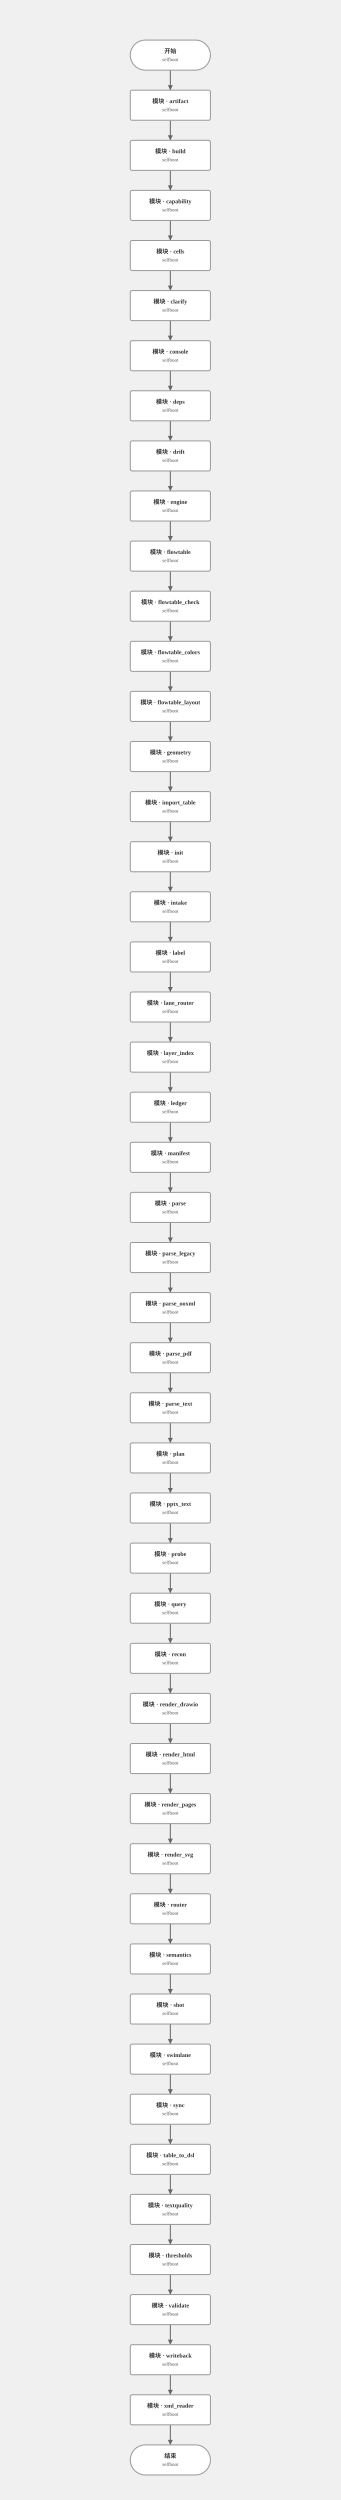
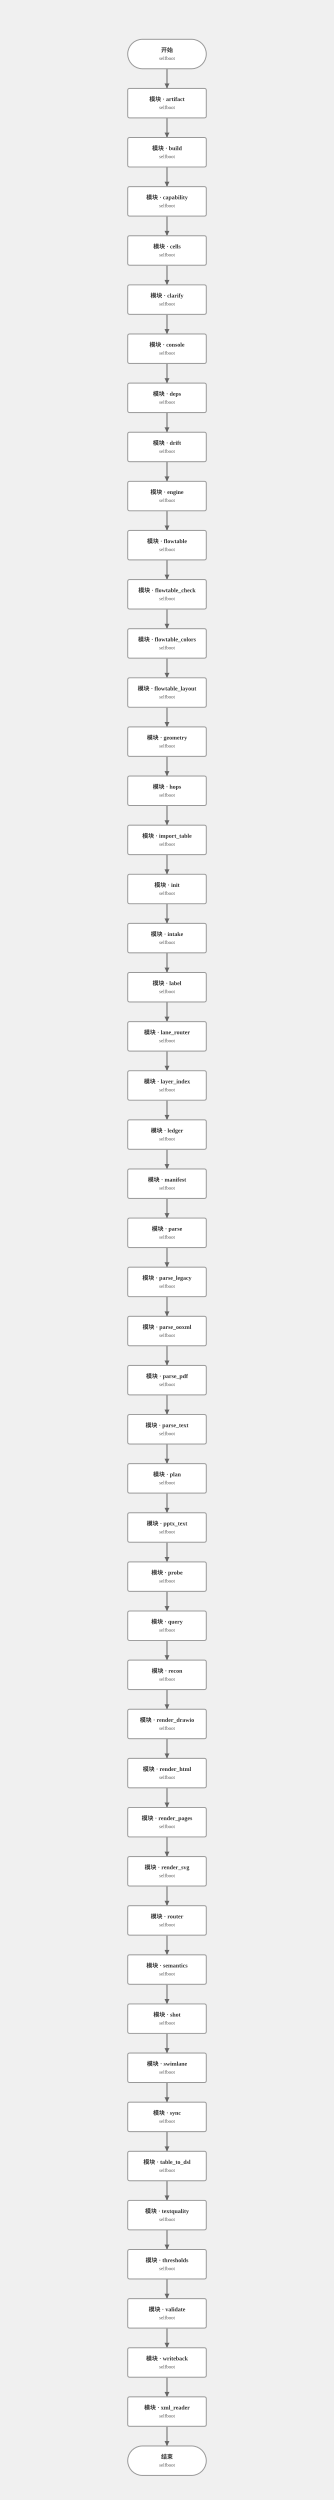
- <svg xmlns="http://www.w3.org/2000/svg" viewBox="0 0 680 4990" width="680" height="4990">
+ <svg xmlns="http://www.w3.org/2000/svg" viewBox="0 0 680 5090" width="680" height="5090">
  <defs>
    <marker id="ar-main" viewBox="0 0 10 10" refX="10" refY="5" markerWidth="10" markerHeight="10" markerUnits="userSpaceOnUse" orient="auto">
      <path d="M0,0L10,5L0,10z" fill="#666666" />
    </marker>
    <marker id="ar-negative" viewBox="0 0 10 10" refX="10" refY="5" markerWidth="10" markerHeight="10" markerUnits="userSpaceOnUse" orient="auto">
      <path d="M0,0L10,5L0,10z" fill="#adb5bd" />
    </marker>
  </defs>
  <path class="edge" data-from="01" data-to="02" d="M 340 140 L 340 180" fill="none" stroke="#666666" stroke-width="2" marker-end="url(#ar-main)" />
  <path class="edge" data-from="02" data-to="03" d="M 340 240 L 340 280" fill="none" stroke="#666666" stroke-width="2" marker-end="url(#ar-main)" />
  <path class="edge" data-from="03" data-to="04" d="M 340 340 L 340 380" fill="none" stroke="#666666" stroke-width="2" marker-end="url(#ar-main)" />
  <path class="edge" data-from="04" data-to="05" d="M 340 440 L 340 480" fill="none" stroke="#666666" stroke-width="2" marker-end="url(#ar-main)" />
  <path class="edge" data-from="05" data-to="06" d="M 340 540 L 340 580" fill="none" stroke="#666666" stroke-width="2" marker-end="url(#ar-main)" />
  <path class="edge" data-from="06" data-to="07" d="M 340 640 L 340 680" fill="none" stroke="#666666" stroke-width="2" marker-end="url(#ar-main)" />
  <path class="edge" data-from="07" data-to="08" d="M 340 740 L 340 780" fill="none" stroke="#666666" stroke-width="2" marker-end="url(#ar-main)" />
  <path class="edge" data-from="08" data-to="09" d="M 340 840 L 340 880" fill="none" stroke="#666666" stroke-width="2" marker-end="url(#ar-main)" />
  <path class="edge" data-from="09" data-to="10" d="M 340 940 L 340 980" fill="none" stroke="#666666" stroke-width="2" marker-end="url(#ar-main)" />
  <path class="edge" data-from="10" data-to="11" d="M 340 1040 L 340 1080" fill="none" stroke="#666666" stroke-width="2" marker-end="url(#ar-main)" />
  <path class="edge" data-from="11" data-to="12" d="M 340 1140 L 340 1180" fill="none" stroke="#666666" stroke-width="2" marker-end="url(#ar-main)" />
  <path class="edge" data-from="12" data-to="13" d="M 340 1240 L 340 1280" fill="none" stroke="#666666" stroke-width="2" marker-end="url(#ar-main)" />
  <path class="edge" data-from="13" data-to="14" d="M 340 1340 L 340 1380" fill="none" stroke="#666666" stroke-width="2" marker-end="url(#ar-main)" />
  <path class="edge" data-from="14" data-to="15" d="M 340 1440 L 340 1480" fill="none" stroke="#666666" stroke-width="2" marker-end="url(#ar-main)" />
  <path class="edge" data-from="15" data-to="16" d="M 340 1540 L 340 1580" fill="none" stroke="#666666" stroke-width="2" marker-end="url(#ar-main)" />
  <path class="edge" data-from="16" data-to="17" d="M 340 1640 L 340 1680" fill="none" stroke="#666666" stroke-width="2" marker-end="url(#ar-main)" />
  <path class="edge" data-from="17" data-to="18" d="M 340 1740 L 340 1780" fill="none" stroke="#666666" stroke-width="2" marker-end="url(#ar-main)" />
  <path class="edge" data-from="18" data-to="19" d="M 340 1840 L 340 1880" fill="none" stroke="#666666" stroke-width="2" marker-end="url(#ar-main)" />
  <path class="edge" data-from="19" data-to="20" d="M 340 1940 L 340 1980" fill="none" stroke="#666666" stroke-width="2" marker-end="url(#ar-main)" />
  <path class="edge" data-from="20" data-to="21" d="M 340 2040 L 340 2080" fill="none" stroke="#666666" stroke-width="2" marker-end="url(#ar-main)" />
  <path class="edge" data-from="21" data-to="22" d="M 340 2140 L 340 2180" fill="none" stroke="#666666" stroke-width="2" marker-end="url(#ar-main)" />
  <path class="edge" data-from="22" data-to="23" d="M 340 2240 L 340 2280" fill="none" stroke="#666666" stroke-width="2" marker-end="url(#ar-main)" />
  <path class="edge" data-from="23" data-to="24" d="M 340 2340 L 340 2380" fill="none" stroke="#666666" stroke-width="2" marker-end="url(#ar-main)" />
  <path class="edge" data-from="24" data-to="25" d="M 340 2440 L 340 2480" fill="none" stroke="#666666" stroke-width="2" marker-end="url(#ar-main)" />
  <path class="edge" data-from="25" data-to="26" d="M 340 2540 L 340 2580" fill="none" stroke="#666666" stroke-width="2" marker-end="url(#ar-main)" />
  <path class="edge" data-from="26" data-to="27" d="M 340 2640 L 340 2680" fill="none" stroke="#666666" stroke-width="2" marker-end="url(#ar-main)" />
  <path class="edge" data-from="27" data-to="28" d="M 340 2740 L 340 2780" fill="none" stroke="#666666" stroke-width="2" marker-end="url(#ar-main)" />
  <path class="edge" data-from="28" data-to="29" d="M 340 2840 L 340 2880" fill="none" stroke="#666666" stroke-width="2" marker-end="url(#ar-main)" />
  <path class="edge" data-from="29" data-to="30" d="M 340 2940 L 340 2980" fill="none" stroke="#666666" stroke-width="2" marker-end="url(#ar-main)" />
  <path class="edge" data-from="30" data-to="31" d="M 340 3040 L 340 3080" fill="none" stroke="#666666" stroke-width="2" marker-end="url(#ar-main)" />
  <path class="edge" data-from="31" data-to="32" d="M 340 3140 L 340 3180" fill="none" stroke="#666666" stroke-width="2" marker-end="url(#ar-main)" />
  <path class="edge" data-from="32" data-to="33" d="M 340 3240 L 340 3280" fill="none" stroke="#666666" stroke-width="2" marker-end="url(#ar-main)" />
  <path class="edge" data-from="33" data-to="34" d="M 340 3340 L 340 3380" fill="none" stroke="#666666" stroke-width="2" marker-end="url(#ar-main)" />
  <path class="edge" data-from="34" data-to="35" d="M 340 3440 L 340 3480" fill="none" stroke="#666666" stroke-width="2" marker-end="url(#ar-main)" />
  <path class="edge" data-from="35" data-to="36" d="M 340 3540 L 340 3580" fill="none" stroke="#666666" stroke-width="2" marker-end="url(#ar-main)" />
  <path class="edge" data-from="36" data-to="37" d="M 340 3640 L 340 3680" fill="none" stroke="#666666" stroke-width="2" marker-end="url(#ar-main)" />
  <path class="edge" data-from="37" data-to="38" d="M 340 3740 L 340 3780" fill="none" stroke="#666666" stroke-width="2" marker-end="url(#ar-main)" />
  <path class="edge" data-from="38" data-to="39" d="M 340 3840 L 340 3880" fill="none" stroke="#666666" stroke-width="2" marker-end="url(#ar-main)" />
  <path class="edge" data-from="39" data-to="40" d="M 340 3940 L 340 3980" fill="none" stroke="#666666" stroke-width="2" marker-end="url(#ar-main)" />
  <path class="edge" data-from="40" data-to="41" d="M 340 4040 L 340 4080" fill="none" stroke="#666666" stroke-width="2" marker-end="url(#ar-main)" />
  <path class="edge" data-from="41" data-to="42" d="M 340 4140 L 340 4180" fill="none" stroke="#666666" stroke-width="2" marker-end="url(#ar-main)" />
  <path class="edge" data-from="42" data-to="43" d="M 340 4240 L 340 4280" fill="none" stroke="#666666" stroke-width="2" marker-end="url(#ar-main)" />
  <path class="edge" data-from="43" data-to="44" d="M 340 4340 L 340 4380" fill="none" stroke="#666666" stroke-width="2" marker-end="url(#ar-main)" />
  <path class="edge" data-from="44" data-to="45" d="M 340 4440 L 340 4480" fill="none" stroke="#666666" stroke-width="2" marker-end="url(#ar-main)" />
  <path class="edge" data-from="45" data-to="46" d="M 340 4540 L 340 4580" fill="none" stroke="#666666" stroke-width="2" marker-end="url(#ar-main)" />
  <path class="edge" data-from="46" data-to="47" d="M 340 4640 L 340 4680" fill="none" stroke="#666666" stroke-width="2" marker-end="url(#ar-main)" />
  <path class="edge" data-from="47" data-to="48" d="M 340 4740 L 340 4780" fill="none" stroke="#666666" stroke-width="2" marker-end="url(#ar-main)" />
  <path class="edge" data-from="48" data-to="49" d="M 340 4840 L 340 4880" fill="none" stroke="#666666" stroke-width="2" marker-end="url(#ar-main)" />
+   <path class="edge" data-from="49" data-to="50" d="M 340 4940 L 340 4980" fill="none" stroke="#666666" stroke-width="2" marker-end="url(#ar-main)" />
  <g class="ndg" data-id="01" transform="translate(340,110)">
    <rect class="shape" x="-80" y="-30" width="160" height="60" rx="30" fill="#ffffff" stroke="#999999" stroke-width="2" />
    <text class="t1" x="0" y="-4" text-anchor="middle" fill="#333333" font-size="12" font-weight="bold">开始</text>
    <text class="tm" x="0" y="12" text-anchor="middle" fill="#555555" font-size="10">selfboot</text>
  </g>
  <g class="ndg" data-id="02" transform="translate(340,210)">
    <rect class="sub-ring" x="-78" y="-28" width="156" height="56" rx="3.36" fill="none" stroke="#999999" stroke-width="1" opacity="0.55" />
    <rect class="shape" x="-80" y="-30" width="160" height="60" rx="3.6" fill="#ffffff" stroke="#999999" stroke-width="2" />
    <text class="t1" x="0" y="-4" text-anchor="middle" fill="#333333" font-size="12" font-weight="bold">模块 · artifact</text>
    <text class="tm" x="0" y="12" text-anchor="middle" fill="#555555" font-size="10">selfboot</text>
  </g>
  <g class="ndg" data-id="03" transform="translate(340,310)">
    <rect class="sub-ring" x="-78" y="-28" width="156" height="56" rx="3.36" fill="none" stroke="#999999" stroke-width="1" opacity="0.55" />
    <rect class="shape" x="-80" y="-30" width="160" height="60" rx="3.6" fill="#ffffff" stroke="#999999" stroke-width="2" />
    <text class="t1" x="0" y="-4" text-anchor="middle" fill="#333333" font-size="12" font-weight="bold">模块 · build</text>
    <text class="tm" x="0" y="12" text-anchor="middle" fill="#555555" font-size="10">selfboot</text>
  </g>
  <g class="ndg" data-id="04" transform="translate(340,410)">
    <rect class="sub-ring" x="-78" y="-28" width="156" height="56" rx="3.36" fill="none" stroke="#999999" stroke-width="1" opacity="0.55" />
    <rect class="shape" x="-80" y="-30" width="160" height="60" rx="3.6" fill="#ffffff" stroke="#999999" stroke-width="2" />
    <text class="t1" x="0" y="-4" text-anchor="middle" fill="#333333" font-size="12" font-weight="bold">模块 · capability</text>
    <text class="tm" x="0" y="12" text-anchor="middle" fill="#555555" font-size="10">selfboot</text>
  </g>
  <g class="ndg" data-id="05" transform="translate(340,510)">
    <rect class="sub-ring" x="-78" y="-28" width="156" height="56" rx="3.36" fill="none" stroke="#999999" stroke-width="1" opacity="0.55" />
    <rect class="shape" x="-80" y="-30" width="160" height="60" rx="3.6" fill="#ffffff" stroke="#999999" stroke-width="2" />
    <text class="t1" x="0" y="-4" text-anchor="middle" fill="#333333" font-size="12" font-weight="bold">模块 · cells</text>
    <text class="tm" x="0" y="12" text-anchor="middle" fill="#555555" font-size="10">selfboot</text>
  </g>
  <g class="ndg" data-id="06" transform="translate(340,610)">
    <rect class="sub-ring" x="-78" y="-28" width="156" height="56" rx="3.36" fill="none" stroke="#999999" stroke-width="1" opacity="0.55" />
    <rect class="shape" x="-80" y="-30" width="160" height="60" rx="3.6" fill="#ffffff" stroke="#999999" stroke-width="2" />
    <text class="t1" x="0" y="-4" text-anchor="middle" fill="#333333" font-size="12" font-weight="bold">模块 · clarify</text>
    <text class="tm" x="0" y="12" text-anchor="middle" fill="#555555" font-size="10">selfboot</text>
  </g>
  <g class="ndg" data-id="07" transform="translate(340,710)">
    <rect class="sub-ring" x="-78" y="-28" width="156" height="56" rx="3.36" fill="none" stroke="#999999" stroke-width="1" opacity="0.55" />
    <rect class="shape" x="-80" y="-30" width="160" height="60" rx="3.6" fill="#ffffff" stroke="#999999" stroke-width="2" />
    <text class="t1" x="0" y="-4" text-anchor="middle" fill="#333333" font-size="12" font-weight="bold">模块 · console</text>
    <text class="tm" x="0" y="12" text-anchor="middle" fill="#555555" font-size="10">selfboot</text>
  </g>
  <g class="ndg" data-id="08" transform="translate(340,810)">
    <rect class="sub-ring" x="-78" y="-28" width="156" height="56" rx="3.36" fill="none" stroke="#999999" stroke-width="1" opacity="0.55" />
    <rect class="shape" x="-80" y="-30" width="160" height="60" rx="3.6" fill="#ffffff" stroke="#999999" stroke-width="2" />
    <text class="t1" x="0" y="-4" text-anchor="middle" fill="#333333" font-size="12" font-weight="bold">模块 · deps</text>
    <text class="tm" x="0" y="12" text-anchor="middle" fill="#555555" font-size="10">selfboot</text>
  </g>
  <g class="ndg" data-id="09" transform="translate(340,910)">
    <rect class="sub-ring" x="-78" y="-28" width="156" height="56" rx="3.36" fill="none" stroke="#999999" stroke-width="1" opacity="0.55" />
    <rect class="shape" x="-80" y="-30" width="160" height="60" rx="3.6" fill="#ffffff" stroke="#999999" stroke-width="2" />
    <text class="t1" x="0" y="-4" text-anchor="middle" fill="#333333" font-size="12" font-weight="bold">模块 · drift</text>
    <text class="tm" x="0" y="12" text-anchor="middle" fill="#555555" font-size="10">selfboot</text>
  </g>
  <g class="ndg" data-id="10" transform="translate(340,1010)">
    <rect class="sub-ring" x="-78" y="-28" width="156" height="56" rx="3.36" fill="none" stroke="#999999" stroke-width="1" opacity="0.55" />
    <rect class="shape" x="-80" y="-30" width="160" height="60" rx="3.6" fill="#ffffff" stroke="#999999" stroke-width="2" />
    <text class="t1" x="0" y="-4" text-anchor="middle" fill="#333333" font-size="12" font-weight="bold">模块 · engine</text>
    <text class="tm" x="0" y="12" text-anchor="middle" fill="#555555" font-size="10">selfboot</text>
  </g>
  <g class="ndg" data-id="11" transform="translate(340,1110)">
    <rect class="sub-ring" x="-78" y="-28" width="156" height="56" rx="3.36" fill="none" stroke="#999999" stroke-width="1" opacity="0.55" />
    <rect class="shape" x="-80" y="-30" width="160" height="60" rx="3.6" fill="#ffffff" stroke="#999999" stroke-width="2" />
    <text class="t1" x="0" y="-4" text-anchor="middle" fill="#333333" font-size="12" font-weight="bold">模块 · flowtable</text>
    <text class="tm" x="0" y="12" text-anchor="middle" fill="#555555" font-size="10">selfboot</text>
  </g>
  <g class="ndg" data-id="12" transform="translate(340,1210)">
    <rect class="sub-ring" x="-78" y="-28" width="156" height="56" rx="3.36" fill="none" stroke="#999999" stroke-width="1" opacity="0.55" />
    <rect class="shape" x="-80" y="-30" width="160" height="60" rx="3.6" fill="#ffffff" stroke="#999999" stroke-width="2" />
    <text class="t1" x="0" y="-4" text-anchor="middle" fill="#333333" font-size="12" font-weight="bold">模块 · flowtable_check</text>
    <text class="tm" x="0" y="12" text-anchor="middle" fill="#555555" font-size="10">selfboot</text>
  </g>
  <g class="ndg" data-id="13" transform="translate(340,1310)">
    <rect class="sub-ring" x="-78" y="-28" width="156" height="56" rx="3.36" fill="none" stroke="#999999" stroke-width="1" opacity="0.55" />
    <rect class="shape" x="-80" y="-30" width="160" height="60" rx="3.6" fill="#ffffff" stroke="#999999" stroke-width="2" />
    <text class="t1" x="0" y="-4" text-anchor="middle" fill="#333333" font-size="12" font-weight="bold">模块 · flowtable_colors</text>
    <text class="tm" x="0" y="12" text-anchor="middle" fill="#555555" font-size="10">selfboot</text>
  </g>
  <g class="ndg" data-id="14" transform="translate(340,1410)">
    <rect class="sub-ring" x="-78" y="-28" width="156" height="56" rx="3.36" fill="none" stroke="#999999" stroke-width="1" opacity="0.55" />
    <rect class="shape" x="-80" y="-30" width="160" height="60" rx="3.6" fill="#ffffff" stroke="#999999" stroke-width="2" />
    <text class="t1" x="0" y="-4" text-anchor="middle" fill="#333333" font-size="12" font-weight="bold">模块 · flowtable_layout</text>
    <text class="tm" x="0" y="12" text-anchor="middle" fill="#555555" font-size="10">selfboot</text>
  </g>
  <g class="ndg" data-id="15" transform="translate(340,1510)">
    <rect class="sub-ring" x="-78" y="-28" width="156" height="56" rx="3.36" fill="none" stroke="#999999" stroke-width="1" opacity="0.55" />
    <rect class="shape" x="-80" y="-30" width="160" height="60" rx="3.6" fill="#ffffff" stroke="#999999" stroke-width="2" />
    <text class="t1" x="0" y="-4" text-anchor="middle" fill="#333333" font-size="12" font-weight="bold">模块 · geometry</text>
    <text class="tm" x="0" y="12" text-anchor="middle" fill="#555555" font-size="10">selfboot</text>
  </g>
  <g class="ndg" data-id="16" transform="translate(340,1610)">
    <rect class="sub-ring" x="-78" y="-28" width="156" height="56" rx="3.36" fill="none" stroke="#999999" stroke-width="1" opacity="0.55" />
    <rect class="shape" x="-80" y="-30" width="160" height="60" rx="3.6" fill="#ffffff" stroke="#999999" stroke-width="2" />
+     <text class="t1" x="0" y="-4" text-anchor="middle" fill="#333333" font-size="12" font-weight="bold">模块 · hops</text>
+     <text class="tm" x="0" y="12" text-anchor="middle" fill="#555555" font-size="10">selfboot</text>
+   </g>
+   <g class="ndg" data-id="17" transform="translate(340,1710)">
+     <rect class="sub-ring" x="-78" y="-28" width="156" height="56" rx="3.36" fill="none" stroke="#999999" stroke-width="1" opacity="0.55" />
+     <rect class="shape" x="-80" y="-30" width="160" height="60" rx="3.6" fill="#ffffff" stroke="#999999" stroke-width="2" />
    <text class="t1" x="0" y="-4" text-anchor="middle" fill="#333333" font-size="12" font-weight="bold">模块 · import_table</text>
    <text class="tm" x="0" y="12" text-anchor="middle" fill="#555555" font-size="10">selfboot</text>
  </g>
-   <g class="ndg" data-id="17" transform="translate(340,1710)">
+   <g class="ndg" data-id="18" transform="translate(340,1810)">
    <rect class="sub-ring" x="-78" y="-28" width="156" height="56" rx="3.36" fill="none" stroke="#999999" stroke-width="1" opacity="0.55" />
    <rect class="shape" x="-80" y="-30" width="160" height="60" rx="3.6" fill="#ffffff" stroke="#999999" stroke-width="2" />
    <text class="t1" x="0" y="-4" text-anchor="middle" fill="#333333" font-size="12" font-weight="bold">模块 · init</text>
    <text class="tm" x="0" y="12" text-anchor="middle" fill="#555555" font-size="10">selfboot</text>
  </g>
-   <g class="ndg" data-id="18" transform="translate(340,1810)">
+   <g class="ndg" data-id="19" transform="translate(340,1910)">
    <rect class="sub-ring" x="-78" y="-28" width="156" height="56" rx="3.36" fill="none" stroke="#999999" stroke-width="1" opacity="0.55" />
    <rect class="shape" x="-80" y="-30" width="160" height="60" rx="3.6" fill="#ffffff" stroke="#999999" stroke-width="2" />
    <text class="t1" x="0" y="-4" text-anchor="middle" fill="#333333" font-size="12" font-weight="bold">模块 · intake</text>
    <text class="tm" x="0" y="12" text-anchor="middle" fill="#555555" font-size="10">selfboot</text>
  </g>
-   <g class="ndg" data-id="19" transform="translate(340,1910)">
+   <g class="ndg" data-id="20" transform="translate(340,2010)">
    <rect class="sub-ring" x="-78" y="-28" width="156" height="56" rx="3.36" fill="none" stroke="#999999" stroke-width="1" opacity="0.55" />
    <rect class="shape" x="-80" y="-30" width="160" height="60" rx="3.6" fill="#ffffff" stroke="#999999" stroke-width="2" />
    <text class="t1" x="0" y="-4" text-anchor="middle" fill="#333333" font-size="12" font-weight="bold">模块 · label</text>
    <text class="tm" x="0" y="12" text-anchor="middle" fill="#555555" font-size="10">selfboot</text>
  </g>
-   <g class="ndg" data-id="20" transform="translate(340,2010)">
+   <g class="ndg" data-id="21" transform="translate(340,2110)">
    <rect class="sub-ring" x="-78" y="-28" width="156" height="56" rx="3.36" fill="none" stroke="#999999" stroke-width="1" opacity="0.55" />
    <rect class="shape" x="-80" y="-30" width="160" height="60" rx="3.6" fill="#ffffff" stroke="#999999" stroke-width="2" />
    <text class="t1" x="0" y="-4" text-anchor="middle" fill="#333333" font-size="12" font-weight="bold">模块 · lane_router</text>
    <text class="tm" x="0" y="12" text-anchor="middle" fill="#555555" font-size="10">selfboot</text>
  </g>
-   <g class="ndg" data-id="21" transform="translate(340,2110)">
+   <g class="ndg" data-id="22" transform="translate(340,2210)">
    <rect class="sub-ring" x="-78" y="-28" width="156" height="56" rx="3.36" fill="none" stroke="#999999" stroke-width="1" opacity="0.55" />
    <rect class="shape" x="-80" y="-30" width="160" height="60" rx="3.6" fill="#ffffff" stroke="#999999" stroke-width="2" />
    <text class="t1" x="0" y="-4" text-anchor="middle" fill="#333333" font-size="12" font-weight="bold">模块 · layer_index</text>
    <text class="tm" x="0" y="12" text-anchor="middle" fill="#555555" font-size="10">selfboot</text>
  </g>
-   <g class="ndg" data-id="22" transform="translate(340,2210)">
+   <g class="ndg" data-id="23" transform="translate(340,2310)">
    <rect class="sub-ring" x="-78" y="-28" width="156" height="56" rx="3.36" fill="none" stroke="#999999" stroke-width="1" opacity="0.55" />
    <rect class="shape" x="-80" y="-30" width="160" height="60" rx="3.6" fill="#ffffff" stroke="#999999" stroke-width="2" />
    <text class="t1" x="0" y="-4" text-anchor="middle" fill="#333333" font-size="12" font-weight="bold">模块 · ledger</text>
    <text class="tm" x="0" y="12" text-anchor="middle" fill="#555555" font-size="10">selfboot</text>
  </g>
-   <g class="ndg" data-id="23" transform="translate(340,2310)">
+   <g class="ndg" data-id="24" transform="translate(340,2410)">
    <rect class="sub-ring" x="-78" y="-28" width="156" height="56" rx="3.36" fill="none" stroke="#999999" stroke-width="1" opacity="0.55" />
    <rect class="shape" x="-80" y="-30" width="160" height="60" rx="3.6" fill="#ffffff" stroke="#999999" stroke-width="2" />
    <text class="t1" x="0" y="-4" text-anchor="middle" fill="#333333" font-size="12" font-weight="bold">模块 · manifest</text>
    <text class="tm" x="0" y="12" text-anchor="middle" fill="#555555" font-size="10">selfboot</text>
  </g>
-   <g class="ndg" data-id="24" transform="translate(340,2410)">
+   <g class="ndg" data-id="25" transform="translate(340,2510)">
    <rect class="sub-ring" x="-78" y="-28" width="156" height="56" rx="3.36" fill="none" stroke="#999999" stroke-width="1" opacity="0.55" />
    <rect class="shape" x="-80" y="-30" width="160" height="60" rx="3.6" fill="#ffffff" stroke="#999999" stroke-width="2" />
    <text class="t1" x="0" y="-4" text-anchor="middle" fill="#333333" font-size="12" font-weight="bold">模块 · parse</text>
    <text class="tm" x="0" y="12" text-anchor="middle" fill="#555555" font-size="10">selfboot</text>
  </g>
-   <g class="ndg" data-id="25" transform="translate(340,2510)">
+   <g class="ndg" data-id="26" transform="translate(340,2610)">
    <rect class="sub-ring" x="-78" y="-28" width="156" height="56" rx="3.36" fill="none" stroke="#999999" stroke-width="1" opacity="0.55" />
    <rect class="shape" x="-80" y="-30" width="160" height="60" rx="3.6" fill="#ffffff" stroke="#999999" stroke-width="2" />
    <text class="t1" x="0" y="-4" text-anchor="middle" fill="#333333" font-size="12" font-weight="bold">模块 · parse_legacy</text>
    <text class="tm" x="0" y="12" text-anchor="middle" fill="#555555" font-size="10">selfboot</text>
  </g>
-   <g class="ndg" data-id="26" transform="translate(340,2610)">
+   <g class="ndg" data-id="27" transform="translate(340,2710)">
    <rect class="sub-ring" x="-78" y="-28" width="156" height="56" rx="3.36" fill="none" stroke="#999999" stroke-width="1" opacity="0.55" />
    <rect class="shape" x="-80" y="-30" width="160" height="60" rx="3.6" fill="#ffffff" stroke="#999999" stroke-width="2" />
    <text class="t1" x="0" y="-4" text-anchor="middle" fill="#333333" font-size="12" font-weight="bold">模块 · parse_ooxml</text>
    <text class="tm" x="0" y="12" text-anchor="middle" fill="#555555" font-size="10">selfboot</text>
  </g>
-   <g class="ndg" data-id="27" transform="translate(340,2710)">
+   <g class="ndg" data-id="28" transform="translate(340,2810)">
    <rect class="sub-ring" x="-78" y="-28" width="156" height="56" rx="3.36" fill="none" stroke="#999999" stroke-width="1" opacity="0.55" />
    <rect class="shape" x="-80" y="-30" width="160" height="60" rx="3.6" fill="#ffffff" stroke="#999999" stroke-width="2" />
    <text class="t1" x="0" y="-4" text-anchor="middle" fill="#333333" font-size="12" font-weight="bold">模块 · parse_pdf</text>
    <text class="tm" x="0" y="12" text-anchor="middle" fill="#555555" font-size="10">selfboot</text>
  </g>
-   <g class="ndg" data-id="28" transform="translate(340,2810)">
+   <g class="ndg" data-id="29" transform="translate(340,2910)">
    <rect class="sub-ring" x="-78" y="-28" width="156" height="56" rx="3.36" fill="none" stroke="#999999" stroke-width="1" opacity="0.55" />
    <rect class="shape" x="-80" y="-30" width="160" height="60" rx="3.6" fill="#ffffff" stroke="#999999" stroke-width="2" />
    <text class="t1" x="0" y="-4" text-anchor="middle" fill="#333333" font-size="12" font-weight="bold">模块 · parse_text</text>
    <text class="tm" x="0" y="12" text-anchor="middle" fill="#555555" font-size="10">selfboot</text>
  </g>
-   <g class="ndg" data-id="29" transform="translate(340,2910)">
+   <g class="ndg" data-id="30" transform="translate(340,3010)">
    <rect class="sub-ring" x="-78" y="-28" width="156" height="56" rx="3.36" fill="none" stroke="#999999" stroke-width="1" opacity="0.55" />
    <rect class="shape" x="-80" y="-30" width="160" height="60" rx="3.6" fill="#ffffff" stroke="#999999" stroke-width="2" />
    <text class="t1" x="0" y="-4" text-anchor="middle" fill="#333333" font-size="12" font-weight="bold">模块 · plan</text>
    <text class="tm" x="0" y="12" text-anchor="middle" fill="#555555" font-size="10">selfboot</text>
  </g>
-   <g class="ndg" data-id="30" transform="translate(340,3010)">
+   <g class="ndg" data-id="31" transform="translate(340,3110)">
    <rect class="sub-ring" x="-78" y="-28" width="156" height="56" rx="3.36" fill="none" stroke="#999999" stroke-width="1" opacity="0.55" />
    <rect class="shape" x="-80" y="-30" width="160" height="60" rx="3.6" fill="#ffffff" stroke="#999999" stroke-width="2" />
    <text class="t1" x="0" y="-4" text-anchor="middle" fill="#333333" font-size="12" font-weight="bold">模块 · pptx_text</text>
    <text class="tm" x="0" y="12" text-anchor="middle" fill="#555555" font-size="10">selfboot</text>
  </g>
-   <g class="ndg" data-id="31" transform="translate(340,3110)">
+   <g class="ndg" data-id="32" transform="translate(340,3210)">
    <rect class="sub-ring" x="-78" y="-28" width="156" height="56" rx="3.36" fill="none" stroke="#999999" stroke-width="1" opacity="0.55" />
    <rect class="shape" x="-80" y="-30" width="160" height="60" rx="3.6" fill="#ffffff" stroke="#999999" stroke-width="2" />
    <text class="t1" x="0" y="-4" text-anchor="middle" fill="#333333" font-size="12" font-weight="bold">模块 · probe</text>
    <text class="tm" x="0" y="12" text-anchor="middle" fill="#555555" font-size="10">selfboot</text>
  </g>
-   <g class="ndg" data-id="32" transform="translate(340,3210)">
+   <g class="ndg" data-id="33" transform="translate(340,3310)">
    <rect class="sub-ring" x="-78" y="-28" width="156" height="56" rx="3.36" fill="none" stroke="#999999" stroke-width="1" opacity="0.55" />
    <rect class="shape" x="-80" y="-30" width="160" height="60" rx="3.6" fill="#ffffff" stroke="#999999" stroke-width="2" />
    <text class="t1" x="0" y="-4" text-anchor="middle" fill="#333333" font-size="12" font-weight="bold">模块 · query</text>
    <text class="tm" x="0" y="12" text-anchor="middle" fill="#555555" font-size="10">selfboot</text>
  </g>
-   <g class="ndg" data-id="33" transform="translate(340,3310)">
+   <g class="ndg" data-id="34" transform="translate(340,3410)">
    <rect class="sub-ring" x="-78" y="-28" width="156" height="56" rx="3.36" fill="none" stroke="#999999" stroke-width="1" opacity="0.55" />
    <rect class="shape" x="-80" y="-30" width="160" height="60" rx="3.6" fill="#ffffff" stroke="#999999" stroke-width="2" />
    <text class="t1" x="0" y="-4" text-anchor="middle" fill="#333333" font-size="12" font-weight="bold">模块 · recon</text>
    <text class="tm" x="0" y="12" text-anchor="middle" fill="#555555" font-size="10">selfboot</text>
  </g>
-   <g class="ndg" data-id="34" transform="translate(340,3410)">
+   <g class="ndg" data-id="35" transform="translate(340,3510)">
    <rect class="sub-ring" x="-78" y="-28" width="156" height="56" rx="3.36" fill="none" stroke="#999999" stroke-width="1" opacity="0.55" />
    <rect class="shape" x="-80" y="-30" width="160" height="60" rx="3.6" fill="#ffffff" stroke="#999999" stroke-width="2" />
    <text class="t1" x="0" y="-4" text-anchor="middle" fill="#333333" font-size="12" font-weight="bold">模块 · render_drawio</text>
    <text class="tm" x="0" y="12" text-anchor="middle" fill="#555555" font-size="10">selfboot</text>
  </g>
-   <g class="ndg" data-id="35" transform="translate(340,3510)">
+   <g class="ndg" data-id="36" transform="translate(340,3610)">
    <rect class="sub-ring" x="-78" y="-28" width="156" height="56" rx="3.36" fill="none" stroke="#999999" stroke-width="1" opacity="0.55" />
    <rect class="shape" x="-80" y="-30" width="160" height="60" rx="3.6" fill="#ffffff" stroke="#999999" stroke-width="2" />
    <text class="t1" x="0" y="-4" text-anchor="middle" fill="#333333" font-size="12" font-weight="bold">模块 · render_html</text>
    <text class="tm" x="0" y="12" text-anchor="middle" fill="#555555" font-size="10">selfboot</text>
  </g>
-   <g class="ndg" data-id="36" transform="translate(340,3610)">
+   <g class="ndg" data-id="37" transform="translate(340,3710)">
    <rect class="sub-ring" x="-78" y="-28" width="156" height="56" rx="3.36" fill="none" stroke="#999999" stroke-width="1" opacity="0.55" />
    <rect class="shape" x="-80" y="-30" width="160" height="60" rx="3.6" fill="#ffffff" stroke="#999999" stroke-width="2" />
    <text class="t1" x="0" y="-4" text-anchor="middle" fill="#333333" font-size="12" font-weight="bold">模块 · render_pages</text>
    <text class="tm" x="0" y="12" text-anchor="middle" fill="#555555" font-size="10">selfboot</text>
  </g>
-   <g class="ndg" data-id="37" transform="translate(340,3710)">
+   <g class="ndg" data-id="38" transform="translate(340,3810)">
    <rect class="sub-ring" x="-78" y="-28" width="156" height="56" rx="3.36" fill="none" stroke="#999999" stroke-width="1" opacity="0.55" />
    <rect class="shape" x="-80" y="-30" width="160" height="60" rx="3.6" fill="#ffffff" stroke="#999999" stroke-width="2" />
    <text class="t1" x="0" y="-4" text-anchor="middle" fill="#333333" font-size="12" font-weight="bold">模块 · render_svg</text>
    <text class="tm" x="0" y="12" text-anchor="middle" fill="#555555" font-size="10">selfboot</text>
  </g>
-   <g class="ndg" data-id="38" transform="translate(340,3810)">
+   <g class="ndg" data-id="39" transform="translate(340,3910)">
    <rect class="sub-ring" x="-78" y="-28" width="156" height="56" rx="3.36" fill="none" stroke="#999999" stroke-width="1" opacity="0.55" />
    <rect class="shape" x="-80" y="-30" width="160" height="60" rx="3.6" fill="#ffffff" stroke="#999999" stroke-width="2" />
    <text class="t1" x="0" y="-4" text-anchor="middle" fill="#333333" font-size="12" font-weight="bold">模块 · router</text>
    <text class="tm" x="0" y="12" text-anchor="middle" fill="#555555" font-size="10">selfboot</text>
  </g>
-   <g class="ndg" data-id="39" transform="translate(340,3910)">
+   <g class="ndg" data-id="40" transform="translate(340,4010)">
    <rect class="sub-ring" x="-78" y="-28" width="156" height="56" rx="3.36" fill="none" stroke="#999999" stroke-width="1" opacity="0.55" />
    <rect class="shape" x="-80" y="-30" width="160" height="60" rx="3.6" fill="#ffffff" stroke="#999999" stroke-width="2" />
    <text class="t1" x="0" y="-4" text-anchor="middle" fill="#333333" font-size="12" font-weight="bold">模块 · semantics</text>
    <text class="tm" x="0" y="12" text-anchor="middle" fill="#555555" font-size="10">selfboot</text>
  </g>
-   <g class="ndg" data-id="40" transform="translate(340,4010)">
+   <g class="ndg" data-id="41" transform="translate(340,4110)">
    <rect class="sub-ring" x="-78" y="-28" width="156" height="56" rx="3.36" fill="none" stroke="#999999" stroke-width="1" opacity="0.55" />
    <rect class="shape" x="-80" y="-30" width="160" height="60" rx="3.6" fill="#ffffff" stroke="#999999" stroke-width="2" />
    <text class="t1" x="0" y="-4" text-anchor="middle" fill="#333333" font-size="12" font-weight="bold">模块 · shot</text>
    <text class="tm" x="0" y="12" text-anchor="middle" fill="#555555" font-size="10">selfboot</text>
  </g>
-   <g class="ndg" data-id="41" transform="translate(340,4110)">
+   <g class="ndg" data-id="42" transform="translate(340,4210)">
    <rect class="sub-ring" x="-78" y="-28" width="156" height="56" rx="3.36" fill="none" stroke="#999999" stroke-width="1" opacity="0.55" />
    <rect class="shape" x="-80" y="-30" width="160" height="60" rx="3.6" fill="#ffffff" stroke="#999999" stroke-width="2" />
    <text class="t1" x="0" y="-4" text-anchor="middle" fill="#333333" font-size="12" font-weight="bold">模块 · swimlane</text>
    <text class="tm" x="0" y="12" text-anchor="middle" fill="#555555" font-size="10">selfboot</text>
  </g>
-   <g class="ndg" data-id="42" transform="translate(340,4210)">
+   <g class="ndg" data-id="43" transform="translate(340,4310)">
    <rect class="sub-ring" x="-78" y="-28" width="156" height="56" rx="3.36" fill="none" stroke="#999999" stroke-width="1" opacity="0.55" />
    <rect class="shape" x="-80" y="-30" width="160" height="60" rx="3.6" fill="#ffffff" stroke="#999999" stroke-width="2" />
    <text class="t1" x="0" y="-4" text-anchor="middle" fill="#333333" font-size="12" font-weight="bold">模块 · sync</text>
    <text class="tm" x="0" y="12" text-anchor="middle" fill="#555555" font-size="10">selfboot</text>
  </g>
-   <g class="ndg" data-id="43" transform="translate(340,4310)">
+   <g class="ndg" data-id="44" transform="translate(340,4410)">
    <rect class="sub-ring" x="-78" y="-28" width="156" height="56" rx="3.36" fill="none" stroke="#999999" stroke-width="1" opacity="0.55" />
    <rect class="shape" x="-80" y="-30" width="160" height="60" rx="3.6" fill="#ffffff" stroke="#999999" stroke-width="2" />
    <text class="t1" x="0" y="-4" text-anchor="middle" fill="#333333" font-size="12" font-weight="bold">模块 · table_to_dsl</text>
    <text class="tm" x="0" y="12" text-anchor="middle" fill="#555555" font-size="10">selfboot</text>
  </g>
-   <g class="ndg" data-id="44" transform="translate(340,4410)">
+   <g class="ndg" data-id="45" transform="translate(340,4510)">
    <rect class="sub-ring" x="-78" y="-28" width="156" height="56" rx="3.36" fill="none" stroke="#999999" stroke-width="1" opacity="0.55" />
    <rect class="shape" x="-80" y="-30" width="160" height="60" rx="3.6" fill="#ffffff" stroke="#999999" stroke-width="2" />
    <text class="t1" x="0" y="-4" text-anchor="middle" fill="#333333" font-size="12" font-weight="bold">模块 · textquality</text>
    <text class="tm" x="0" y="12" text-anchor="middle" fill="#555555" font-size="10">selfboot</text>
  </g>
-   <g class="ndg" data-id="45" transform="translate(340,4510)">
+   <g class="ndg" data-id="46" transform="translate(340,4610)">
    <rect class="sub-ring" x="-78" y="-28" width="156" height="56" rx="3.36" fill="none" stroke="#999999" stroke-width="1" opacity="0.55" />
    <rect class="shape" x="-80" y="-30" width="160" height="60" rx="3.6" fill="#ffffff" stroke="#999999" stroke-width="2" />
    <text class="t1" x="0" y="-4" text-anchor="middle" fill="#333333" font-size="12" font-weight="bold">模块 · thresholds</text>
    <text class="tm" x="0" y="12" text-anchor="middle" fill="#555555" font-size="10">selfboot</text>
  </g>
-   <g class="ndg" data-id="46" transform="translate(340,4610)">
+   <g class="ndg" data-id="47" transform="translate(340,4710)">
    <rect class="sub-ring" x="-78" y="-28" width="156" height="56" rx="3.36" fill="none" stroke="#999999" stroke-width="1" opacity="0.55" />
    <rect class="shape" x="-80" y="-30" width="160" height="60" rx="3.6" fill="#ffffff" stroke="#999999" stroke-width="2" />
    <text class="t1" x="0" y="-4" text-anchor="middle" fill="#333333" font-size="12" font-weight="bold">模块 · validate</text>
    <text class="tm" x="0" y="12" text-anchor="middle" fill="#555555" font-size="10">selfboot</text>
  </g>
-   <g class="ndg" data-id="47" transform="translate(340,4710)">
+   <g class="ndg" data-id="48" transform="translate(340,4810)">
    <rect class="sub-ring" x="-78" y="-28" width="156" height="56" rx="3.36" fill="none" stroke="#999999" stroke-width="1" opacity="0.55" />
    <rect class="shape" x="-80" y="-30" width="160" height="60" rx="3.6" fill="#ffffff" stroke="#999999" stroke-width="2" />
    <text class="t1" x="0" y="-4" text-anchor="middle" fill="#333333" font-size="12" font-weight="bold">模块 · writeback</text>
    <text class="tm" x="0" y="12" text-anchor="middle" fill="#555555" font-size="10">selfboot</text>
  </g>
-   <g class="ndg" data-id="48" transform="translate(340,4810)">
+   <g class="ndg" data-id="49" transform="translate(340,4910)">
    <rect class="sub-ring" x="-78" y="-28" width="156" height="56" rx="3.36" fill="none" stroke="#999999" stroke-width="1" opacity="0.55" />
    <rect class="shape" x="-80" y="-30" width="160" height="60" rx="3.6" fill="#ffffff" stroke="#999999" stroke-width="2" />
    <text class="t1" x="0" y="-4" text-anchor="middle" fill="#333333" font-size="12" font-weight="bold">模块 · xml_reader</text>
    <text class="tm" x="0" y="12" text-anchor="middle" fill="#555555" font-size="10">selfboot</text>
  </g>
-   <g class="ndg" data-id="49" transform="translate(340,4910)">
+   <g class="ndg" data-id="50" transform="translate(340,5010)">
    <rect class="shape" x="-80" y="-30" width="160" height="60" rx="30" fill="#ffffff" stroke="#999999" stroke-width="2" />
    <text class="t1" x="0" y="-4" text-anchor="middle" fill="#333333" font-size="12" font-weight="bold">结束</text>
    <text class="tm" x="0" y="12" text-anchor="middle" fill="#555555" font-size="10">selfboot</text>
  </g>
</svg>
